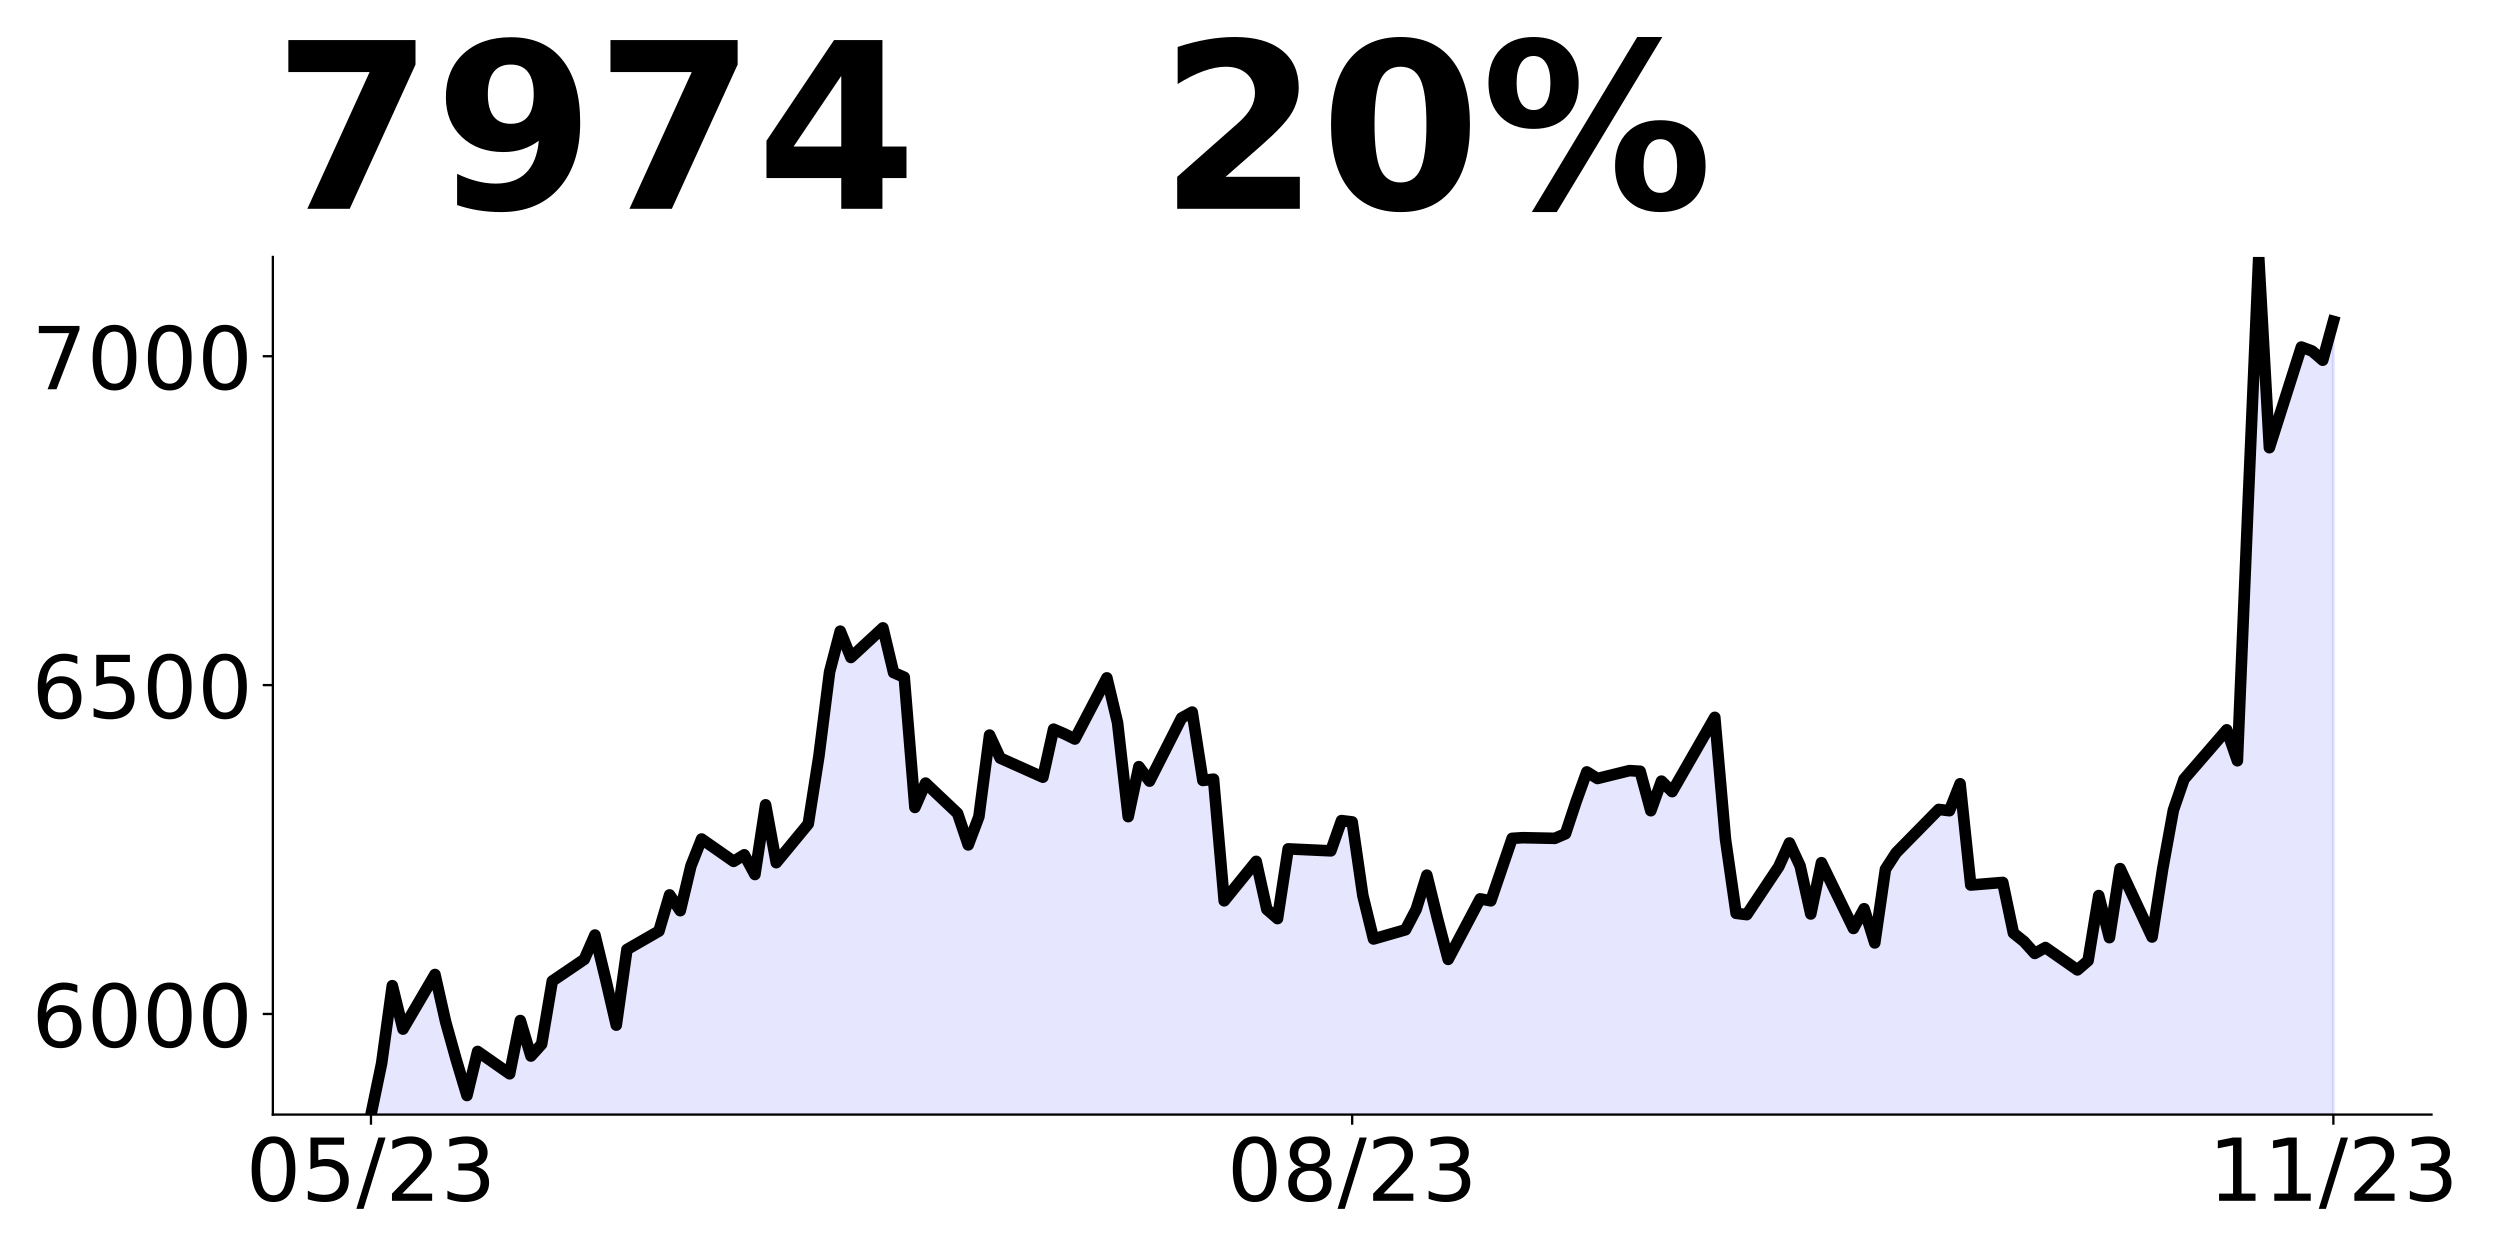
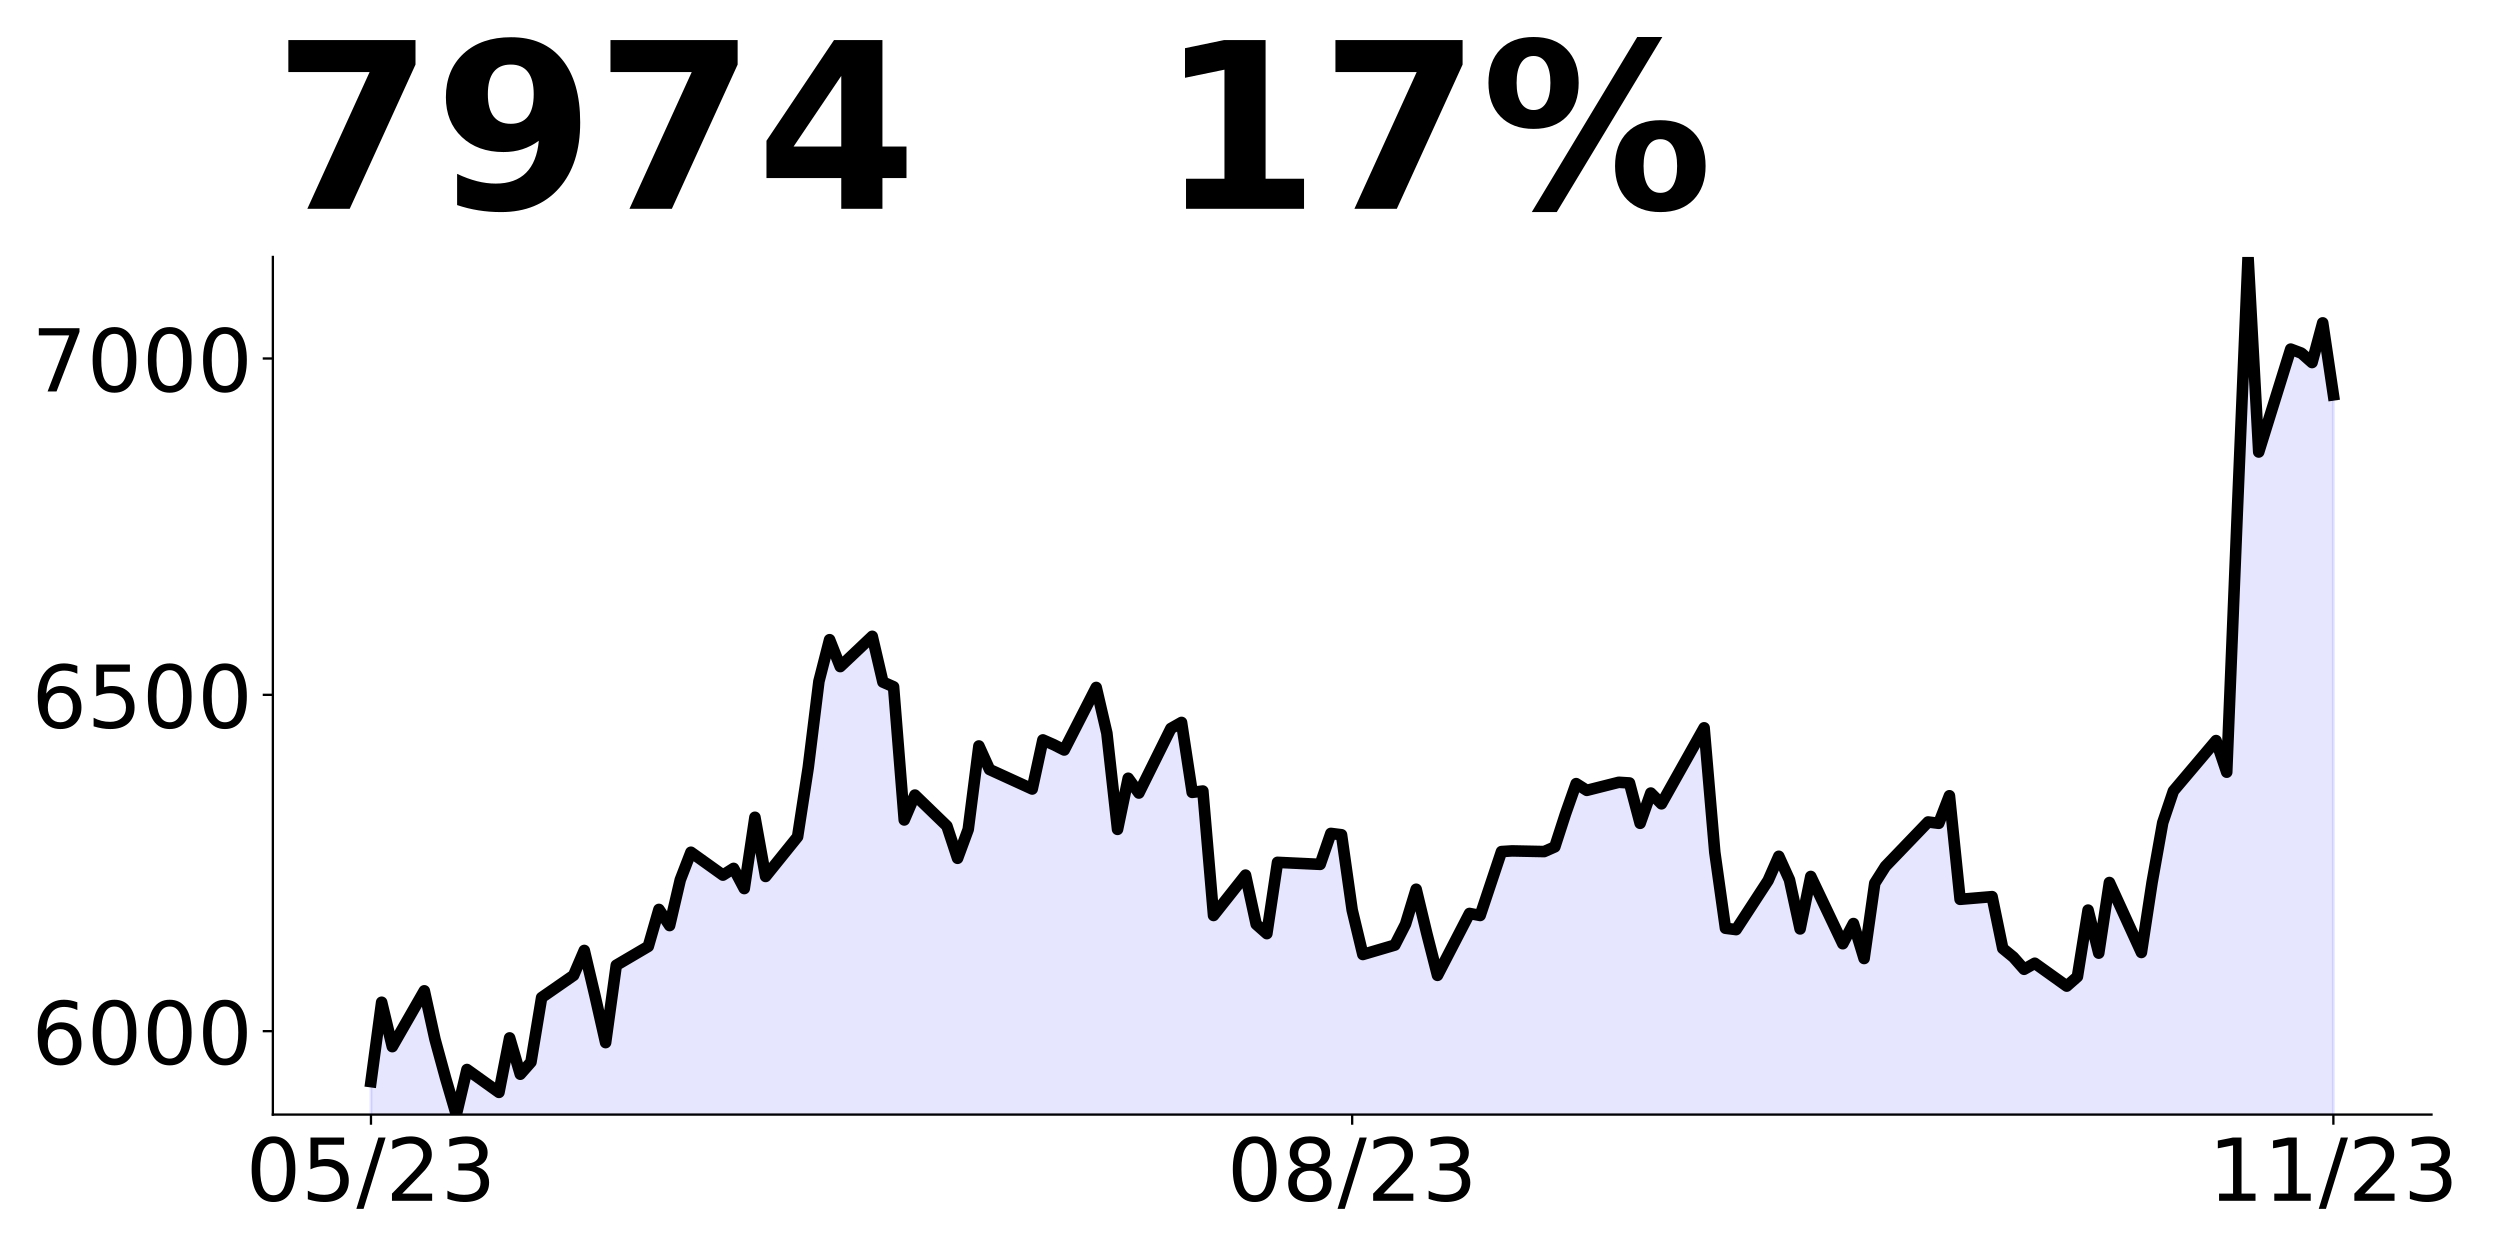
<svg xmlns="http://www.w3.org/2000/svg" xmlns:xlink="http://www.w3.org/1999/xlink" height="432pt" version="1.1" viewBox="0 0 864 432" width="864pt">
  <defs>
    <style type="text/css">
*{stroke-linecap:butt;stroke-linejoin:round;}
  </style>
  </defs>
  <g id="figure_1">
    <g id="patch_1">
      <path d="M 0 432  L 864 432  L 864 0  L 0 0  z " style="fill:none;" />
    </g>
    <g id="axes_1">
      <g id="patch_2">
        <path d="M 94.3 385.2  L 840.324 385.2  L 840.324 88.8  L 94.3 88.8  z " style="fill:none;" />
      </g>
      <g id="PolyCollection_1">
-         <path clip-path="url(#pc95feea6e6)" d="M 128.21 1714.227  L 128.21 385.2  L 131.896 367.471  L 135.582 340.649  L 139.268 355.651  L 150.326 336.785  L 154.011 353.151  L 157.697 366.334  L 161.383 378.608  L 165.069 363.379  L 176.127 371.107  L 179.813 352.696  L 183.499 364.97  L 187.184 360.879  L 190.87 339.058  L 201.928 331.557  L 205.614 323.147  L 209.3 338.376  L 212.986 354.287  L 216.672 328.148  L 227.729 321.783  L 231.415 309.282  L 235.101 314.737  L 238.787 299.28  L 242.473 289.961  L 253.53 297.689  L 257.216 295.416  L 260.902 302.235  L 264.588 278.141  L 268.274 298.144  L 279.332 284.733  L 283.017 261.321  L 286.703 232.227  L 290.389 218.134  L 294.075 227.226  L 305.133 216.998  L 308.819 232.454  L 312.505 234.045  L 316.19 279.051  L 319.876 270.64  L 330.934 281.096  L 334.62 292.007  L 338.306 282.233  L 341.992 254.048  L 345.678 262.003  L 360.421 268.595  L 364.107 252.002  L 367.793 253.593  L 371.479 255.411  L 382.536 234.272  L 386.222 249.729  L 389.908 282.233  L 393.594 264.958  L 397.28 269.959  L 408.338 248.138  L 412.024 246.092  L 415.709 269.731  L 419.395 269.277  L 423.081 311.327  L 434.139 297.689  L 437.825 314.282  L 441.511 317.464  L 445.197 293.371  L 459.94 294.052  L 463.626 283.597  L 467.312 284.051  L 470.998 309.509  L 474.684 324.511  L 485.741 321.329  L 489.427 314.282  L 493.113 302.463  L 496.799 317.464  L 500.485 331.557  L 511.543 310.645  L 515.228 311.327  L 518.914 300.644  L 522.6 289.734  L 526.286 289.506  L 537.344 289.734  L 541.03 288.143  L 544.716 277.005  L 548.401 266.776  L 552.087 269.049  L 563.145 266.322  L 566.831 266.549  L 570.517 280.187  L 574.203 269.959  L 577.889 273.595  L 592.632 247.91  L 596.318 289.961  L 600.004 315.646  L 603.69 316.101  L 614.747 299.508  L 618.433 291.325  L 622.119 299.28  L 625.805 315.873  L 629.491 298.144  L 640.549 320.874  L 644.235 314.055  L 647.92 325.875  L 651.606 300.417  L 655.292 294.734  L 670.036 279.733  L 673.722 280.187  L 677.408 270.868  L 681.093 305.872  L 692.151 304.963  L 695.837 322.465  L 699.523 325.42  L 703.209 329.511  L 706.895 327.466  L 717.952 335.194  L 721.638 332.012  L 725.324 309.509  L 729.01 324.056  L 732.696 300.19  L 743.754 323.829  L 747.439 300.19  L 751.125 279.96  L 754.811 269.277  L 769.555 252.229  L 773.241 262.912  L 776.927 174.492  L 780.612 88.8  L 784.298 154.717  L 795.356 119.94  L 799.042 121.304  L 802.728 124.486  L 806.414 111.075  L 806.414 1714.227  L 806.414 1714.227  L 802.728 1714.227  L 799.042 1714.227  L 795.356 1714.227  L 784.298 1714.227  L 780.612 1714.227  L 776.927 1714.227  L 773.241 1714.227  L 769.555 1714.227  L 754.811 1714.227  L 751.125 1714.227  L 747.439 1714.227  L 743.754 1714.227  L 732.696 1714.227  L 729.01 1714.227  L 725.324 1714.227  L 721.638 1714.227  L 717.952 1714.227  L 706.895 1714.227  L 703.209 1714.227  L 699.523 1714.227  L 695.837 1714.227  L 692.151 1714.227  L 681.093 1714.227  L 677.408 1714.227  L 673.722 1714.227  L 670.036 1714.227  L 655.292 1714.227  L 651.606 1714.227  L 647.92 1714.227  L 644.235 1714.227  L 640.549 1714.227  L 629.491 1714.227  L 625.805 1714.227  L 622.119 1714.227  L 618.433 1714.227  L 614.747 1714.227  L 603.69 1714.227  L 600.004 1714.227  L 596.318 1714.227  L 592.632 1714.227  L 577.889 1714.227  L 574.203 1714.227  L 570.517 1714.227  L 566.831 1714.227  L 563.145 1714.227  L 552.087 1714.227  L 548.401 1714.227  L 544.716 1714.227  L 541.03 1714.227  L 537.344 1714.227  L 526.286 1714.227  L 522.6 1714.227  L 518.914 1714.227  L 515.228 1714.227  L 511.543 1714.227  L 500.485 1714.227  L 496.799 1714.227  L 493.113 1714.227  L 489.427 1714.227  L 485.741 1714.227  L 474.684 1714.227  L 470.998 1714.227  L 467.312 1714.227  L 463.626 1714.227  L 459.94 1714.227  L 445.197 1714.227  L 441.511 1714.227  L 437.825 1714.227  L 434.139 1714.227  L 423.081 1714.227  L 419.395 1714.227  L 415.709 1714.227  L 412.024 1714.227  L 408.338 1714.227  L 397.28 1714.227  L 393.594 1714.227  L 389.908 1714.227  L 386.222 1714.227  L 382.536 1714.227  L 371.479 1714.227  L 367.793 1714.227  L 364.107 1714.227  L 360.421 1714.227  L 345.678 1714.227  L 341.992 1714.227  L 338.306 1714.227  L 334.62 1714.227  L 330.934 1714.227  L 319.876 1714.227  L 316.19 1714.227  L 312.505 1714.227  L 308.819 1714.227  L 305.133 1714.227  L 294.075 1714.227  L 290.389 1714.227  L 286.703 1714.227  L 283.017 1714.227  L 279.332 1714.227  L 268.274 1714.227  L 264.588 1714.227  L 260.902 1714.227  L 257.216 1714.227  L 253.53 1714.227  L 242.473 1714.227  L 238.787 1714.227  L 235.101 1714.227  L 231.415 1714.227  L 227.729 1714.227  L 216.672 1714.227  L 212.986 1714.227  L 209.3 1714.227  L 205.614 1714.227  L 201.928 1714.227  L 190.87 1714.227  L 187.184 1714.227  L 183.499 1714.227  L 179.813 1714.227  L 176.127 1714.227  L 165.069 1714.227  L 161.383 1714.227  L 157.697 1714.227  L 154.011 1714.227  L 150.326 1714.227  L 139.268 1714.227  L 135.582 1714.227  L 131.896 1714.227  L 128.21 1714.227  z " style="fill:#0000ff;fill-opacity:0.1;stroke:#0000ff;stroke-opacity:0.1;" />
+         <path clip-path="url(#p6665ced34d)" d="M 128.21 1751.197  L 128.21 373.809  L 131.896 346.377  L 135.582 361.72  L 146.64 342.425  L 150.326 359.163  L 154.011 372.647  L 157.697 385.2  L 161.383 369.624  L 172.441 377.528  L 176.127 358.698  L 179.813 371.252  L 183.499 367.067  L 187.184 344.75  L 198.242 337.079  L 201.928 328.477  L 205.614 344.053  L 209.3 360.326  L 212.986 333.592  L 224.043 327.082  L 227.729 314.296  L 231.415 319.876  L 235.101 304.068  L 238.787 294.536  L 249.845 302.44  L 253.53 300.116  L 257.216 307.09  L 260.902 282.448  L 264.588 302.905  L 275.646 289.19  L 279.332 265.245  L 283.017 235.489  L 286.703 221.076  L 290.389 230.375  L 301.447 219.913  L 305.133 235.721  L 308.819 237.349  L 312.505 283.378  L 316.19 274.776  L 327.248 285.47  L 330.934 296.629  L 334.62 286.632  L 338.306 257.806  L 341.992 265.943  L 356.735 272.684  L 360.421 255.714  L 364.107 257.341  L 367.793 259.201  L 378.851 237.581  L 382.536 253.389  L 386.222 286.632  L 389.908 268.965  L 393.594 274.079  L 404.652 251.762  L 408.338 249.67  L 412.024 273.847  L 415.709 273.382  L 419.395 316.389  L 430.453 302.44  L 434.139 319.411  L 437.825 322.665  L 441.511 298.024  L 456.254 298.721  L 459.94 288.027  L 463.626 288.492  L 467.312 314.529  L 470.998 329.872  L 482.055 326.617  L 485.741 319.411  L 489.427 307.322  L 493.113 322.665  L 496.799 337.079  L 507.857 315.691  L 511.543 316.389  L 515.228 305.463  L 518.914 294.304  L 522.6 294.072  L 533.658 294.304  L 537.344 292.677  L 541.03 281.286  L 544.716 270.824  L 548.401 273.149  L 559.459 270.36  L 563.145 270.592  L 566.831 284.54  L 570.517 274.079  L 574.203 277.799  L 588.946 251.529  L 592.632 294.536  L 596.318 320.806  L 600.004 321.271  L 611.062 304.3  L 614.747 295.931  L 618.433 304.068  L 622.119 321.038  L 625.805 302.905  L 636.863 326.152  L 640.549 319.178  L 644.235 331.267  L 647.92 305.23  L 651.606 299.418  L 666.35 284.075  L 670.036 284.54  L 673.722 275.009  L 677.408 310.809  L 688.465 309.88  L 692.151 327.78  L 695.837 330.802  L 699.523 334.986  L 703.209 332.894  L 714.266 340.798  L 717.952 337.544  L 721.638 314.529  L 725.324 329.407  L 729.01 304.998  L 740.068 329.175  L 743.754 304.998  L 747.439 284.308  L 751.125 273.382  L 765.869 255.946  L 769.555 266.872  L 773.241 176.441  L 776.927 88.8  L 780.612 156.216  L 791.67 120.648  L 795.356 122.043  L 799.042 125.298  L 802.728 111.582  L 806.414 136.456  L 806.414 1751.197  L 806.414 1751.197  L 802.728 1751.197  L 799.042 1751.197  L 795.356 1751.197  L 791.67 1751.197  L 780.612 1751.197  L 776.927 1751.197  L 773.241 1751.197  L 769.555 1751.197  L 765.869 1751.197  L 751.125 1751.197  L 747.439 1751.197  L 743.754 1751.197  L 740.068 1751.197  L 729.01 1751.197  L 725.324 1751.197  L 721.638 1751.197  L 717.952 1751.197  L 714.266 1751.197  L 703.209 1751.197  L 699.523 1751.197  L 695.837 1751.197  L 692.151 1751.197  L 688.465 1751.197  L 677.408 1751.197  L 673.722 1751.197  L 670.036 1751.197  L 666.35 1751.197  L 651.606 1751.197  L 647.92 1751.197  L 644.235 1751.197  L 640.549 1751.197  L 636.863 1751.197  L 625.805 1751.197  L 622.119 1751.197  L 618.433 1751.197  L 614.747 1751.197  L 611.062 1751.197  L 600.004 1751.197  L 596.318 1751.197  L 592.632 1751.197  L 588.946 1751.197  L 574.203 1751.197  L 570.517 1751.197  L 566.831 1751.197  L 563.145 1751.197  L 559.459 1751.197  L 548.401 1751.197  L 544.716 1751.197  L 541.03 1751.197  L 537.344 1751.197  L 533.658 1751.197  L 522.6 1751.197  L 518.914 1751.197  L 515.228 1751.197  L 511.543 1751.197  L 507.857 1751.197  L 496.799 1751.197  L 493.113 1751.197  L 489.427 1751.197  L 485.741 1751.197  L 482.055 1751.197  L 470.998 1751.197  L 467.312 1751.197  L 463.626 1751.197  L 459.94 1751.197  L 456.254 1751.197  L 441.511 1751.197  L 437.825 1751.197  L 434.139 1751.197  L 430.453 1751.197  L 419.395 1751.197  L 415.709 1751.197  L 412.024 1751.197  L 408.338 1751.197  L 404.652 1751.197  L 393.594 1751.197  L 389.908 1751.197  L 386.222 1751.197  L 382.536 1751.197  L 378.851 1751.197  L 367.793 1751.197  L 364.107 1751.197  L 360.421 1751.197  L 356.735 1751.197  L 341.992 1751.197  L 338.306 1751.197  L 334.62 1751.197  L 330.934 1751.197  L 327.248 1751.197  L 316.19 1751.197  L 312.505 1751.197  L 308.819 1751.197  L 305.133 1751.197  L 301.447 1751.197  L 290.389 1751.197  L 286.703 1751.197  L 283.017 1751.197  L 279.332 1751.197  L 275.646 1751.197  L 264.588 1751.197  L 260.902 1751.197  L 257.216 1751.197  L 253.53 1751.197  L 249.845 1751.197  L 238.787 1751.197  L 235.101 1751.197  L 231.415 1751.197  L 227.729 1751.197  L 224.043 1751.197  L 212.986 1751.197  L 209.3 1751.197  L 205.614 1751.197  L 201.928 1751.197  L 198.242 1751.197  L 187.184 1751.197  L 183.499 1751.197  L 179.813 1751.197  L 176.127 1751.197  L 172.441 1751.197  L 161.383 1751.197  L 157.697 1751.197  L 154.011 1751.197  L 150.326 1751.197  L 146.64 1751.197  L 135.582 1751.197  L 131.896 1751.197  L 128.21 1751.197  z " style="fill:#0000ff;fill-opacity:0.1;stroke:#0000ff;stroke-opacity:0.1;" />
      </g>
      <g id="matplotlib.axis_1">
        <g id="xtick_1">
          <g id="line2d_1">
            <defs>
-               <path d="M 0 0  L 0 3.5  " id="m52a6f13569" style="stroke:#000000;stroke-width:0.8;" />
+               <path d="M 0 0  L 0 3.5  " id="m1e8f972f50" style="stroke:#000000;stroke-width:0.8;" />
            </defs>
            <g>
-               <use style="stroke:#000000;stroke-width:0.8;" x="128.21" xlink:href="#m52a6f13569" y="385.2" />
+               <use style="stroke:#000000;stroke-width:0.8;" x="128.21" xlink:href="#m1e8f972f50" y="385.2" />
            </g>
          </g>
          <g id="text_1">
            <defs>
              <path d="M 31.781 66.406  Q 24.172 66.406 20.328 58.906  Q 16.5 51.422 16.5 36.375  Q 16.5 21.391 20.328 13.891  Q 24.172 6.391 31.781 6.391  Q 39.453 6.391 43.281 13.891  Q 47.125 21.391 47.125 36.375  Q 47.125 51.422 43.281 58.906  Q 39.453 66.406 31.781 66.406  z M 31.781 74.219  Q 44.047 74.219 50.516 64.516  Q 56.984 54.828 56.984 36.375  Q 56.984 17.969 50.516 8.266  Q 44.047 -1.422 31.781 -1.422  Q 19.531 -1.422 13.062 8.266  Q 6.594 17.969 6.594 36.375  Q 6.594 54.828 13.062 64.516  Q 19.531 74.219 31.781 74.219  z " id="DejaVuSans-48" />
              <path d="M 10.797 72.906  L 49.516 72.906  L 49.516 64.594  L 19.828 64.594  L 19.828 46.734  Q 21.969 47.469 24.109 47.828  Q 26.266 48.188 28.422 48.188  Q 40.625 48.188 47.75 41.5  Q 54.891 34.812 54.891 23.391  Q 54.891 11.625 47.562 5.094  Q 40.234 -1.422 26.906 -1.422  Q 22.312 -1.422 17.547 -0.641  Q 12.797 0.141 7.719 1.703  L 7.719 11.625  Q 12.109 9.234 16.797 8.062  Q 21.484 6.891 26.703 6.891  Q 35.156 6.891 40.078 11.328  Q 45.016 15.766 45.016 23.391  Q 45.016 31 40.078 35.438  Q 35.156 39.891 26.703 39.891  Q 22.75 39.891 18.812 39.016  Q 14.891 38.141 10.797 36.281  z " id="DejaVuSans-53" />
              <path d="M 25.391 72.906  L 33.688 72.906  L 8.297 -9.281  L 0 -9.281  z " id="DejaVuSans-47" />
              <path d="M 19.188 8.297  L 53.609 8.297  L 53.609 0  L 7.328 0  L 7.328 8.297  Q 12.938 14.109 22.625 23.891  Q 32.328 33.688 34.812 36.531  Q 39.547 41.844 41.422 45.531  Q 43.312 49.219 43.312 52.781  Q 43.312 58.594 39.234 62.25  Q 35.156 65.922 28.609 65.922  Q 23.969 65.922 18.812 64.312  Q 13.672 62.703 7.812 59.422  L 7.812 69.391  Q 13.766 71.781 18.938 73  Q 24.125 74.219 28.422 74.219  Q 39.75 74.219 46.484 68.547  Q 53.219 62.891 53.219 53.422  Q 53.219 48.922 51.531 44.891  Q 49.859 40.875 45.406 35.406  Q 44.188 33.984 37.641 27.219  Q 31.109 20.453 19.188 8.297  z " id="DejaVuSans-50" />
              <path d="M 40.578 39.312  Q 47.656 37.797 51.625 33  Q 55.609 28.219 55.609 21.188  Q 55.609 10.406 48.188 4.484  Q 40.766 -1.422 27.094 -1.422  Q 22.516 -1.422 17.656 -0.516  Q 12.797 0.391 7.625 2.203  L 7.625 11.719  Q 11.719 9.328 16.594 8.109  Q 21.484 6.891 26.812 6.891  Q 36.078 6.891 40.938 10.547  Q 45.797 14.203 45.797 21.188  Q 45.797 27.641 41.281 31.266  Q 36.766 34.906 28.719 34.906  L 20.219 34.906  L 20.219 43.016  L 29.109 43.016  Q 36.375 43.016 40.234 45.922  Q 44.094 48.828 44.094 54.297  Q 44.094 59.906 40.109 62.906  Q 36.141 65.922 28.719 65.922  Q 24.656 65.922 20.016 65.031  Q 15.375 64.156 9.812 62.312  L 9.812 71.094  Q 15.438 72.656 20.344 73.438  Q 25.25 74.219 29.594 74.219  Q 40.828 74.219 47.359 69.109  Q 53.906 64.016 53.906 55.328  Q 53.906 49.266 50.438 45.094  Q 46.969 40.922 40.578 39.312  z " id="DejaVuSans-51" />
            </defs>
            <g transform="translate(84.98205 414.9953)scale(0.3 -0.3)">
              <use xlink:href="#DejaVuSans-48" />
              <use x="63.623" xlink:href="#DejaVuSans-53" />
              <use x="127.246" xlink:href="#DejaVuSans-47" />
              <use x="160.938" xlink:href="#DejaVuSans-50" />
              <use x="224.561" xlink:href="#DejaVuSans-51" />
            </g>
          </g>
        </g>
        <g id="xtick_2">
          <g id="line2d_2">
            <g>
-               <use style="stroke:#000000;stroke-width:0.8;" x="467.312" xlink:href="#m52a6f13569" y="385.2" />
+               <use style="stroke:#000000;stroke-width:0.8;" x="467.312" xlink:href="#m1e8f972f50" y="385.2" />
            </g>
          </g>
          <g id="text_2">
            <defs>
              <path d="M 31.781 34.625  Q 24.75 34.625 20.719 30.859  Q 16.703 27.094 16.703 20.516  Q 16.703 13.922 20.719 10.156  Q 24.75 6.391 31.781 6.391  Q 38.812 6.391 42.859 10.172  Q 46.922 13.969 46.922 20.516  Q 46.922 27.094 42.891 30.859  Q 38.875 34.625 31.781 34.625  z M 21.922 38.812  Q 15.578 40.375 12.031 44.719  Q 8.5 49.078 8.5 55.328  Q 8.5 64.062 14.719 69.141  Q 20.953 74.219 31.781 74.219  Q 42.672 74.219 48.875 69.141  Q 55.078 64.062 55.078 55.328  Q 55.078 49.078 51.531 44.719  Q 48 40.375 41.703 38.812  Q 48.828 37.156 52.797 32.312  Q 56.781 27.484 56.781 20.516  Q 56.781 9.906 50.312 4.234  Q 43.844 -1.422 31.781 -1.422  Q 19.734 -1.422 13.25 4.234  Q 6.781 9.906 6.781 20.516  Q 6.781 27.484 10.781 32.312  Q 14.797 37.156 21.922 38.812  z M 18.312 54.391  Q 18.312 48.734 21.844 45.562  Q 25.391 42.391 31.781 42.391  Q 38.141 42.391 41.719 45.562  Q 45.312 48.734 45.312 54.391  Q 45.312 60.062 41.719 63.234  Q 38.141 66.406 31.781 66.406  Q 25.391 66.406 21.844 63.234  Q 18.312 60.062 18.312 54.391  z " id="DejaVuSans-56" />
            </defs>
            <g transform="translate(424.0838 414.9953)scale(0.3 -0.3)">
              <use xlink:href="#DejaVuSans-48" />
              <use x="63.623" xlink:href="#DejaVuSans-56" />
              <use x="127.246" xlink:href="#DejaVuSans-47" />
              <use x="160.938" xlink:href="#DejaVuSans-50" />
              <use x="224.561" xlink:href="#DejaVuSans-51" />
            </g>
          </g>
        </g>
        <g id="xtick_3">
          <g id="line2d_3">
            <g>
-               <use style="stroke:#000000;stroke-width:0.8;" x="806.414" xlink:href="#m52a6f13569" y="385.2" />
+               <use style="stroke:#000000;stroke-width:0.8;" x="806.414" xlink:href="#m1e8f972f50" y="385.2" />
            </g>
          </g>
          <g id="text_3">
            <defs>
              <path d="M 12.406 8.297  L 28.516 8.297  L 28.516 63.922  L 10.984 60.406  L 10.984 69.391  L 28.422 72.906  L 38.281 72.906  L 38.281 8.297  L 54.391 8.297  L 54.391 0  L 12.406 0  z " id="DejaVuSans-49" />
            </defs>
            <g transform="translate(763.1856 414.9953)scale(0.3 -0.3)">
              <use xlink:href="#DejaVuSans-49" />
              <use x="63.623" xlink:href="#DejaVuSans-49" />
              <use x="127.246" xlink:href="#DejaVuSans-47" />
              <use x="160.938" xlink:href="#DejaVuSans-50" />
              <use x="224.561" xlink:href="#DejaVuSans-51" />
            </g>
          </g>
        </g>
      </g>
      <g id="matplotlib.axis_2">
        <g id="ytick_1">
          <g id="line2d_4">
            <defs>
-               <path d="M 0 0  L -3.5 0  " id="m2f090e28ec" style="stroke:#000000;stroke-width:0.8;" />
+               <path d="M 0 0  L -3.5 0  " id="me78045c284" style="stroke:#000000;stroke-width:0.8;" />
            </defs>
            <g>
-               <use style="stroke:#000000;stroke-width:0.8;" x="94.3" xlink:href="#m2f090e28ec" y="350.423" />
+               <use style="stroke:#000000;stroke-width:0.8;" x="94.3" xlink:href="#me78045c284" y="356.374" />
            </g>
          </g>
          <g id="text_4">
            <defs>
              <path d="M 33.016 40.375  Q 26.375 40.375 22.484 35.828  Q 18.609 31.297 18.609 23.391  Q 18.609 15.531 22.484 10.953  Q 26.375 6.391 33.016 6.391  Q 39.656 6.391 43.531 10.953  Q 47.406 15.531 47.406 23.391  Q 47.406 31.297 43.531 35.828  Q 39.656 40.375 33.016 40.375  z M 52.594 71.297  L 52.594 62.312  Q 48.875 64.062 45.094 64.984  Q 41.312 65.922 37.594 65.922  Q 27.828 65.922 22.672 59.328  Q 17.531 52.734 16.797 39.406  Q 19.672 43.656 24.016 45.922  Q 28.375 48.188 33.594 48.188  Q 44.578 48.188 50.953 41.516  Q 57.328 34.859 57.328 23.391  Q 57.328 12.156 50.688 5.359  Q 44.047 -1.422 33.016 -1.422  Q 20.359 -1.422 13.672 8.266  Q 6.984 17.969 6.984 36.375  Q 6.984 53.656 15.188 63.938  Q 23.391 74.219 37.203 74.219  Q 40.922 74.219 44.703 73.484  Q 48.484 72.75 52.594 71.297  z " id="DejaVuSans-54" />
            </defs>
-             <g transform="translate(10.95 361.8207)scale(0.3 -0.3)">
+             <g transform="translate(10.95 367.7713)scale(0.3 -0.3)">
              <use xlink:href="#DejaVuSans-54" />
              <use x="63.623" xlink:href="#DejaVuSans-48" />
              <use x="127.246" xlink:href="#DejaVuSans-48" />
              <use x="190.869" xlink:href="#DejaVuSans-48" />
            </g>
          </g>
        </g>
        <g id="ytick_2">
          <g id="line2d_5">
            <g>
-               <use style="stroke:#000000;stroke-width:0.8;" x="94.3" xlink:href="#m2f090e28ec" y="236.773" />
+               <use style="stroke:#000000;stroke-width:0.8;" x="94.3" xlink:href="#me78045c284" y="240.138" />
            </g>
          </g>
          <g id="text_5">
-             <g transform="translate(10.95 248.1704)scale(0.3 -0.3)">
+             <g transform="translate(10.95 251.536)scale(0.3 -0.3)">
              <use xlink:href="#DejaVuSans-54" />
              <use x="63.623" xlink:href="#DejaVuSans-53" />
              <use x="127.246" xlink:href="#DejaVuSans-48" />
              <use x="190.869" xlink:href="#DejaVuSans-48" />
            </g>
          </g>
        </g>
        <g id="ytick_3">
          <g id="line2d_6">
            <g>
-               <use style="stroke:#000000;stroke-width:0.8;" x="94.3" xlink:href="#m2f090e28ec" y="123.122" />
+               <use style="stroke:#000000;stroke-width:0.8;" x="94.3" xlink:href="#me78045c284" y="123.903" />
            </g>
          </g>
          <g id="text_6">
            <defs>
              <path d="M 8.203 72.906  L 55.078 72.906  L 55.078 68.703  L 28.609 0  L 18.312 0  L 43.219 64.594  L 8.203 64.594  z " id="DejaVuSans-55" />
            </defs>
-             <g transform="translate(10.95 134.52)scale(0.3 -0.3)">
+             <g transform="translate(10.95 135.3007)scale(0.3 -0.3)">
              <use xlink:href="#DejaVuSans-55" />
              <use x="63.623" xlink:href="#DejaVuSans-48" />
              <use x="127.246" xlink:href="#DejaVuSans-48" />
              <use x="190.869" xlink:href="#DejaVuSans-48" />
            </g>
          </g>
        </g>
      </g>
      <g id="line2d_7">
-         <path clip-path="url(#pc95feea6e6)" d="M 128.21 385.2  L 131.896 367.471  L 135.582 340.649  L 139.268 355.651  L 150.326 336.785  L 154.011 353.151  L 157.697 366.334  L 161.383 378.608  L 165.069 363.379  L 176.127 371.107  L 179.813 352.696  L 183.499 364.97  L 187.184 360.879  L 190.87 339.058  L 201.928 331.557  L 205.614 323.147  L 209.3 338.376  L 212.986 354.287  L 216.672 328.148  L 227.729 321.783  L 231.415 309.282  L 235.101 314.737  L 238.787 299.28  L 242.473 289.961  L 253.53 297.689  L 257.216 295.416  L 260.902 302.235  L 264.588 278.141  L 268.274 298.144  L 279.332 284.733  L 283.017 261.321  L 286.703 232.227  L 290.389 218.134  L 294.075 227.226  L 305.133 216.998  L 308.819 232.454  L 312.505 234.045  L 316.19 279.051  L 319.876 270.64  L 330.934 281.096  L 334.62 292.007  L 338.306 282.233  L 341.992 254.048  L 345.678 262.003  L 360.421 268.595  L 364.107 252.002  L 367.793 253.593  L 371.479 255.411  L 382.536 234.272  L 386.222 249.729  L 389.908 282.233  L 393.594 264.958  L 397.28 269.959  L 408.338 248.138  L 412.024 246.092  L 415.709 269.731  L 419.395 269.277  L 423.081 311.327  L 434.139 297.689  L 437.825 314.282  L 441.511 317.464  L 445.197 293.371  L 459.94 294.052  L 463.626 283.597  L 467.312 284.051  L 470.998 309.509  L 474.684 324.511  L 485.741 321.329  L 489.427 314.282  L 493.113 302.463  L 496.799 317.464  L 500.485 331.557  L 511.543 310.645  L 515.228 311.327  L 522.6 289.734  L 526.286 289.506  L 537.344 289.734  L 541.03 288.143  L 544.716 277.005  L 548.401 266.776  L 552.087 269.049  L 563.145 266.322  L 566.831 266.549  L 570.517 280.187  L 574.203 269.959  L 577.889 273.595  L 592.632 247.91  L 596.318 289.961  L 600.004 315.646  L 603.69 316.101  L 614.747 299.508  L 618.433 291.325  L 622.119 299.28  L 625.805 315.873  L 629.491 298.144  L 640.549 320.874  L 644.235 314.055  L 647.92 325.875  L 651.606 300.417  L 655.292 294.734  L 670.036 279.733  L 673.722 280.187  L 677.408 270.868  L 681.093 305.872  L 692.151 304.963  L 695.837 322.465  L 699.523 325.42  L 703.209 329.511  L 706.895 327.466  L 717.952 335.194  L 721.638 332.012  L 725.324 309.509  L 729.01 324.056  L 732.696 300.19  L 743.754 323.829  L 747.439 300.19  L 751.125 279.96  L 754.811 269.277  L 769.555 252.229  L 773.241 262.912  L 776.927 174.492  L 780.612 88.8  L 784.298 154.717  L 795.356 119.94  L 799.042 121.304  L 802.728 124.486  L 806.414 111.075  L 806.414 111.075  " style="fill:none;stroke:#000000;stroke-linecap:square;stroke-width:4;" />
+         <path clip-path="url(#p6665ced34d)" d="M 128.21 373.809  L 131.896 346.377  L 135.582 361.72  L 146.64 342.425  L 150.326 359.163  L 154.011 372.647  L 157.697 385.2  L 161.383 369.624  L 172.441 377.528  L 176.127 358.698  L 179.813 371.252  L 183.499 367.067  L 187.184 344.75  L 198.242 337.079  L 201.928 328.477  L 205.614 344.053  L 209.3 360.326  L 212.986 333.592  L 224.043 327.082  L 227.729 314.296  L 231.415 319.876  L 235.101 304.068  L 238.787 294.536  L 249.845 302.44  L 253.53 300.116  L 257.216 307.09  L 260.902 282.448  L 264.588 302.905  L 275.646 289.19  L 279.332 265.245  L 283.017 235.489  L 286.703 221.076  L 290.389 230.375  L 301.447 219.913  L 305.133 235.721  L 308.819 237.349  L 312.505 283.378  L 316.19 274.776  L 327.248 285.47  L 330.934 296.629  L 334.62 286.632  L 338.306 257.806  L 341.992 265.943  L 356.735 272.684  L 360.421 255.714  L 364.107 257.341  L 367.793 259.201  L 378.851 237.581  L 382.536 253.389  L 386.222 286.632  L 389.908 268.965  L 393.594 274.079  L 404.652 251.762  L 408.338 249.67  L 412.024 273.847  L 415.709 273.382  L 419.395 316.389  L 430.453 302.44  L 434.139 319.411  L 437.825 322.665  L 441.511 298.024  L 456.254 298.721  L 459.94 288.027  L 463.626 288.492  L 467.312 314.529  L 470.998 329.872  L 482.055 326.617  L 485.741 319.411  L 489.427 307.322  L 493.113 322.665  L 496.799 337.079  L 507.857 315.691  L 511.543 316.389  L 518.914 294.304  L 522.6 294.072  L 533.658 294.304  L 537.344 292.677  L 541.03 281.286  L 544.716 270.824  L 548.401 273.149  L 559.459 270.36  L 563.145 270.592  L 566.831 284.54  L 570.517 274.079  L 574.203 277.799  L 588.946 251.529  L 592.632 294.536  L 596.318 320.806  L 600.004 321.271  L 611.062 304.3  L 614.747 295.931  L 618.433 304.068  L 622.119 321.038  L 625.805 302.905  L 636.863 326.152  L 640.549 319.178  L 644.235 331.267  L 647.92 305.23  L 651.606 299.418  L 666.35 284.075  L 670.036 284.54  L 673.722 275.009  L 677.408 310.809  L 688.465 309.88  L 692.151 327.78  L 695.837 330.802  L 699.523 334.986  L 703.209 332.894  L 714.266 340.798  L 717.952 337.544  L 721.638 314.529  L 725.324 329.407  L 729.01 304.998  L 740.068 329.175  L 743.754 304.998  L 747.439 284.308  L 751.125 273.382  L 765.869 255.946  L 769.555 266.872  L 773.241 176.441  L 776.927 88.8  L 780.612 156.216  L 791.67 120.648  L 795.356 122.043  L 799.042 125.298  L 802.728 111.582  L 806.414 136.456  L 806.414 136.456  " style="fill:none;stroke:#000000;stroke-linecap:square;stroke-width:4;" />
      </g>
      <g id="patch_3">
        <path d="M 94.3 385.2  L 94.3 88.8  " style="fill:none;stroke:#000000;stroke-linecap:square;stroke-linejoin:miter;stroke-width:0.8;" />
      </g>
      <g id="patch_4">
        <path d="M 94.3 385.2  L 840.324 385.2  " style="fill:none;stroke:#000000;stroke-linecap:square;stroke-linejoin:miter;stroke-width:0.8;" />
      </g>
      <g id="text_7">
        <defs>
          <path d="M 6.688 72.906  L 61.625 72.906  L 61.625 62.312  L 33.203 0  L 14.891 0  L 41.797 59.078  L 6.688 59.078  z " id="DejaVuSans-Bold-55" />
          <path d="M 10.016 1.609  L 10.016 15.094  Q 14.5 12.984 18.594 11.938  Q 22.703 10.891 26.703 10.891  Q 35.109 10.891 39.797 15.547  Q 44.484 20.219 45.312 29.391  Q 42 26.953 38.234 25.734  Q 34.469 24.516 30.078 24.516  Q 18.891 24.516 12.031 31.031  Q 5.172 37.547 5.172 48.188  Q 5.172 59.969 12.812 67.047  Q 20.453 74.125 33.297 74.125  Q 47.562 74.125 55.375 64.5  Q 63.188 54.891 63.188 37.312  Q 63.188 19.234 54.047 8.906  Q 44.922 -1.422 29 -1.422  Q 23.875 -1.422 19.188 -0.656  Q 14.5 0.094 10.016 1.609  z M 33.203 36.719  Q 38.141 36.719 40.625 39.906  Q 43.109 43.109 43.109 49.516  Q 43.109 55.859 40.625 59.078  Q 38.141 62.312 33.203 62.312  Q 28.266 62.312 25.781 59.078  Q 23.297 55.859 23.297 49.516  Q 23.297 43.109 25.781 39.906  Q 28.266 36.719 33.203 36.719  z " id="DejaVuSans-Bold-57" />
          <path d="M 36.812 57.422  L 16.219 26.906  L 36.812 26.906  z M 33.688 72.906  L 54.594 72.906  L 54.594 26.906  L 64.984 26.906  L 64.984 13.281  L 54.594 13.281  L 54.594 0  L 36.812 0  L 36.812 13.281  L 4.5 13.281  L 4.5 29.391  z " id="DejaVuSans-Bold-52" />
          <path id="DejaVuSans-Bold-32" />
-           <path d="M 28.812 13.812  L 60.891 13.812  L 60.891 0  L 7.906 0  L 7.906 13.812  L 34.516 37.312  Q 38.094 40.531 39.797 43.609  Q 41.5 46.688 41.5 50  Q 41.5 55.125 38.062 58.25  Q 34.625 61.375 28.906 61.375  Q 24.516 61.375 19.281 59.5  Q 14.062 57.625 8.109 53.906  L 8.109 69.922  Q 14.453 72.016 20.656 73.109  Q 26.859 74.219 32.812 74.219  Q 45.906 74.219 53.156 68.453  Q 60.406 62.703 60.406 52.391  Q 60.406 46.438 57.328 41.281  Q 54.25 36.141 44.391 27.484  z " id="DejaVuSans-Bold-50" />
-           <path d="M 46 36.531  Q 46 50.203 43.438 55.781  Q 40.875 61.375 34.812 61.375  Q 28.766 61.375 26.172 55.781  Q 23.578 50.203 23.578 36.531  Q 23.578 22.703 26.172 17.031  Q 28.766 11.375 34.812 11.375  Q 40.828 11.375 43.406 17.031  Q 46 22.703 46 36.531  z M 64.797 36.375  Q 64.797 18.266 56.984 8.422  Q 49.172 -1.422 34.812 -1.422  Q 20.406 -1.422 12.594 8.422  Q 4.781 18.266 4.781 36.375  Q 4.781 54.547 12.594 64.375  Q 20.406 74.219 34.812 74.219  Q 49.172 74.219 56.984 64.375  Q 64.797 54.547 64.797 36.375  z " id="DejaVuSans-Bold-48" />
+           <path d="M 11.719 12.984  L 28.328 12.984  L 28.328 60.109  L 11.281 56.594  L 11.281 69.391  L 28.219 72.906  L 46.094 72.906  L 46.094 12.984  L 62.703 12.984  L 62.703 0  L 11.719 0  z " id="DejaVuSans-Bold-49" />
          <path d="M 77.484 30.078  Q 74.031 30.078 72.125 27.078  Q 70.219 24.078 70.219 18.5  Q 70.219 12.891 72.094 9.891  Q 73.969 6.891 77.484 6.891  Q 81 6.891 82.859 9.891  Q 84.719 12.891 84.719 18.5  Q 84.719 24.078 82.828 27.078  Q 80.953 30.078 77.484 30.078  z M 77.484 38.281  Q 86.578 38.281 91.797 33  Q 97.016 27.734 97.016 18.5  Q 97.016 9.281 91.797 3.922  Q 86.578 -1.422 77.484 -1.422  Q 68.406 -1.422 63.156 3.922  Q 57.906 9.281 57.906 18.5  Q 57.906 27.688 63.156 32.984  Q 68.406 38.281 77.484 38.281  z M 32.719 -1.422  L 21.922 -1.422  L 67.484 74.219  L 78.328 74.219  z M 22.703 74.219  Q 31.781 74.219 36.984 68.922  Q 42.188 63.625 42.188 54.391  Q 42.188 45.172 36.984 39.844  Q 31.781 34.516 22.703 34.516  Q 13.625 34.516 8.422 39.844  Q 3.219 45.172 3.219 54.391  Q 3.219 63.625 8.422 68.922  Q 13.625 74.219 22.703 74.219  z M 22.703 66.016  Q 19.188 66.016 17.281 62.984  Q 15.375 59.969 15.375 54.391  Q 15.375 48.781 17.281 45.719  Q 19.188 42.672 22.703 42.672  Q 26.219 42.672 28.094 45.719  Q 29.984 48.781 29.984 54.391  Q 29.984 59.969 28.078 62.984  Q 26.172 66.016 22.703 66.016  z " id="DejaVuSans-Bold-37" />
        </defs>
        <g transform="translate(94.3 72.1625)scale(0.8 -0.8)">
          <use xlink:href="#DejaVuSans-Bold-55" />
          <use x="69.58" xlink:href="#DejaVuSans-Bold-57" />
          <use x="139.16" xlink:href="#DejaVuSans-Bold-55" />
          <use x="208.74" xlink:href="#DejaVuSans-Bold-52" />
          <use x="278.32" xlink:href="#DejaVuSans-Bold-32" />
          <use x="313.135" xlink:href="#DejaVuSans-Bold-32" />
          <use x="347.949" xlink:href="#DejaVuSans-Bold-32" />
-           <use x="382.764" xlink:href="#DejaVuSans-Bold-50" />
-           <use x="452.344" xlink:href="#DejaVuSans-Bold-48" />
+           <use x="382.764" xlink:href="#DejaVuSans-Bold-49" />
+           <use x="452.344" xlink:href="#DejaVuSans-Bold-55" />
          <use x="521.924" xlink:href="#DejaVuSans-Bold-37" />
        </g>
      </g>
    </g>
  </g>
  <defs>
-     <clipPath id="pc95feea6e6">
+     <clipPath id="p6665ced34d">
      <rect height="296.4" width="746.024" x="94.3" y="88.8" />
    </clipPath>
  </defs>
</svg>
